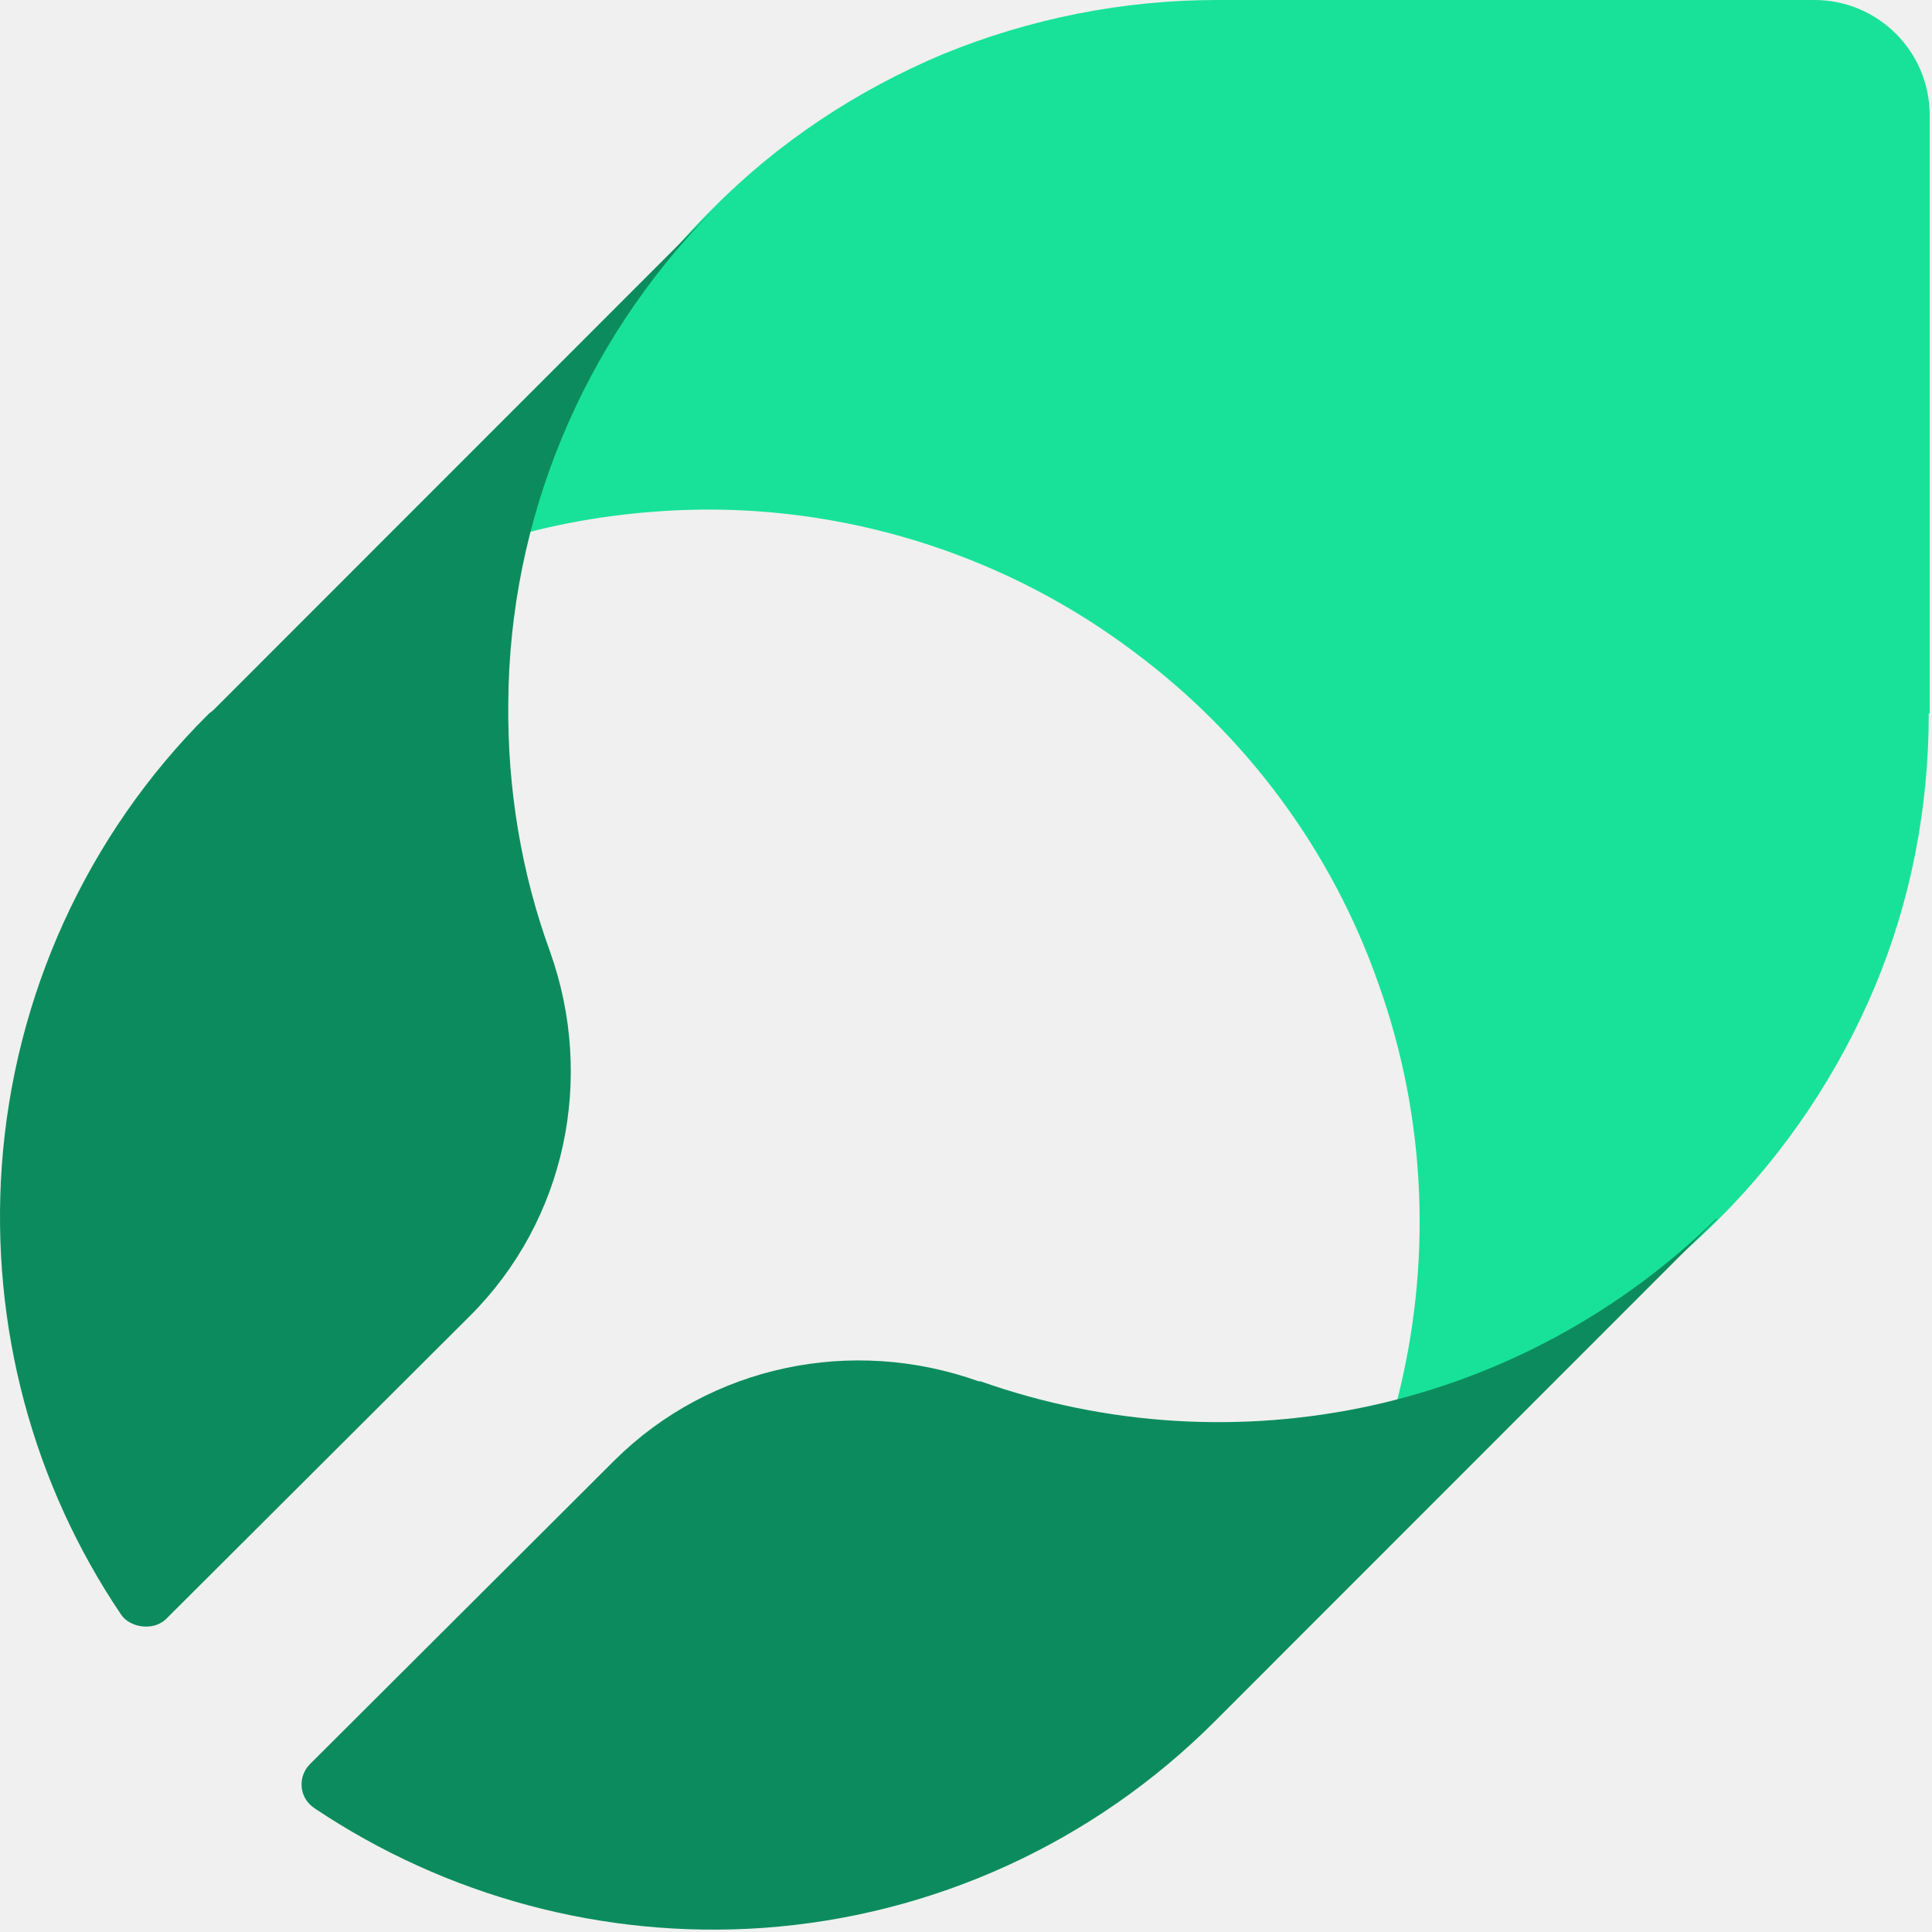
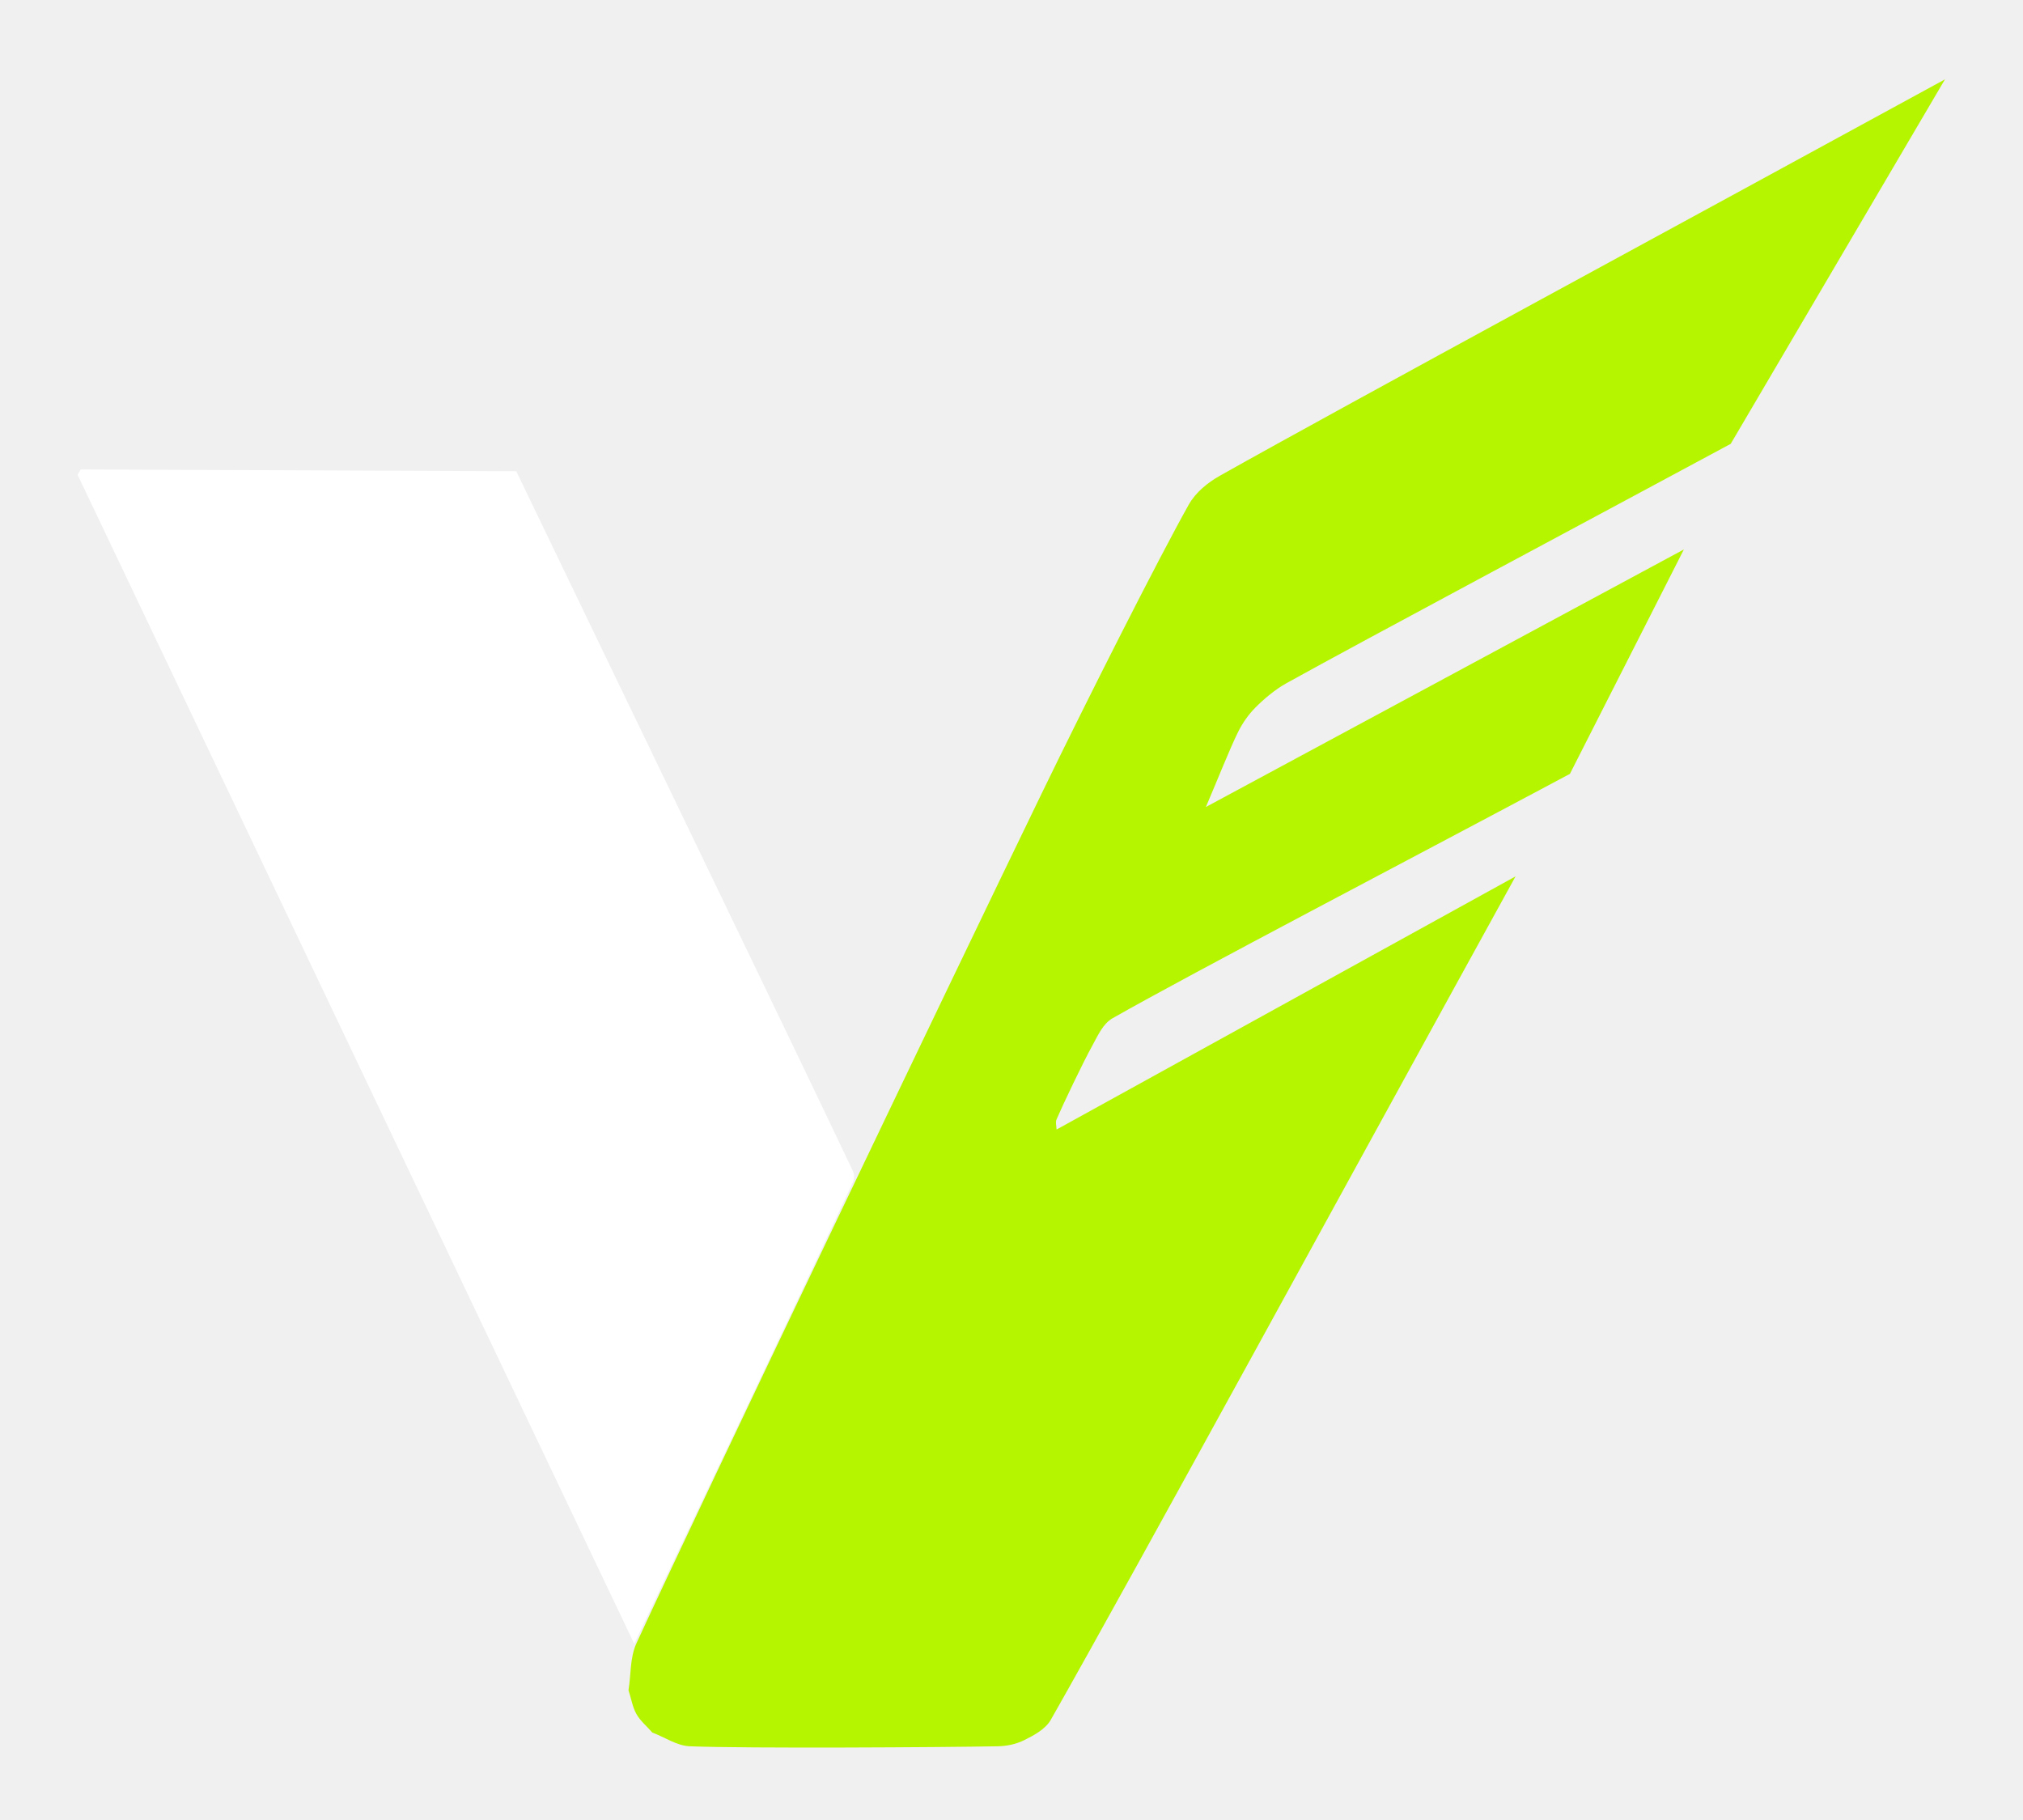
- <svg xmlns="http://www.w3.org/2000/svg" width="502" height="502" viewBox="0 0 502 502" fill="none">
-   <path d="M501.402 185.33V29.962C501.402 13.29 487.876 0 471.453 0H316.156C291.763 0 267.611 4.832 245.15 14.014C222.689 23.438 202.16 36.969 185.012 54.367L183.804 55.575C161.101 78.53 144.92 107.042 136.708 138.454C151.441 134.588 166.656 132.655 181.871 132.413C222.447 131.93 262.298 144.978 294.661 169.383C323.885 191.13 346.104 221.092 358.18 255.645C370.739 290.681 372.188 328.859 362.769 364.862C393.925 356.647 422.666 340.457 445.611 317.744L446.818 316.536C463.966 299.38 477.732 278.841 487.151 256.37C496.571 233.898 501.16 209.735 501.16 185.33H501.402Z" fill="#18E299" />
-   <path d="M132.071 182.706C132.312 135.044 151.32 89.307 184.764 55.125L55.557 184.391C55.076 184.873 54.594 185.113 54.113 185.595C22.593 216.888 3.586 258.774 0.458 303.066C-2.43 344.47 8.397 385.392 31.496 419.575C33.699 422.835 39.677 423.907 43.046 420.778L122.206 341.822C146.989 317.028 154.689 280.198 142.899 247.219C135.44 226.758 131.831 204.852 132.071 182.706Z" fill="#0C8C5E" />
-   <path d="M446.067 316.547C421.284 340.86 390.245 357.71 356.56 365.172C322.634 372.635 287.506 370.468 254.783 358.914C254.783 358.914 254.542 358.914 254.301 358.914C221.338 347.118 184.525 354.821 159.742 379.375L80.581 458.331C77.212 461.701 77.694 467.238 81.784 469.885C115.95 492.754 156.855 503.827 198.24 500.938C242.512 497.809 284.137 478.792 315.656 447.258L316.859 446.054L446.067 316.788V316.547Z" fill="#0C8C5E" />
+ <svg xmlns="http://www.w3.org/2000/svg" viewBox="84.6 41.6 1144.8 1029.8">
+   <path fill="#FFFFFF" fill-rule="evenodd" d="M130.25,307.25 L128.50,310.25 L443.50,971.75 C484.75,884.67 546.62,755.08 567.25,710.50 C568.12,708.61 568.14,706.13 567.25,704.25 C535.50,637.21 440.25,440.25 376.75,308.25 L130.25,307.25Z" />
+   <path fill="#B6F500" fill-rule="evenodd" d="M1185.25,86.50 C1048.50,161.25 846.33,270.62 775.00,310.75 C767.96,314.71 761.20,320.21 757.25,327.25 C740.42,357.25 700.69,435.72 674.00,490.75 C621.92,598.12 483.71,886.96 444.75,971.50 C441.00,979.64 441.75,989.17 440.25,998.00 C441.75,1002.50 442.50,1007.50 444.75,1011.50 C447.00,1015.50 450.75,1018.50 453.75,1022.00 C460.83,1024.58 467.47,1029.45 475.00,1029.75 C507.58,1031.04 617.71,1030.33 649.25,1029.75 C654.38,1029.66 659.66,1028.55 664.25,1026.25 C669.25,1023.75 676.14,1020.23 679.25,1014.75 C725.58,933.29 854.58,696.58 942.25,537.50 L682.50,680.75 C682.50,678.83 681.75,676.76 682.50,675.00 C685.88,667.08 697.46,642.79 702.75,633.25 C705.87,627.62 708.66,620.93 714.25,617.75 C759.29,592.12 886.75,525.58 973.00,479.50 L1037.50,352.50 L767.00,498.25 C773.08,484.08 780.58,465.12 785.25,455.75 C787.75,450.72 791.05,445.99 795.00,442.00 C799.54,437.42 806.01,431.85 812.50,428.25 C857.33,403.38 980.17,337.92 1064.00,292.75 L1185.25,86.50Z" />
</svg>
